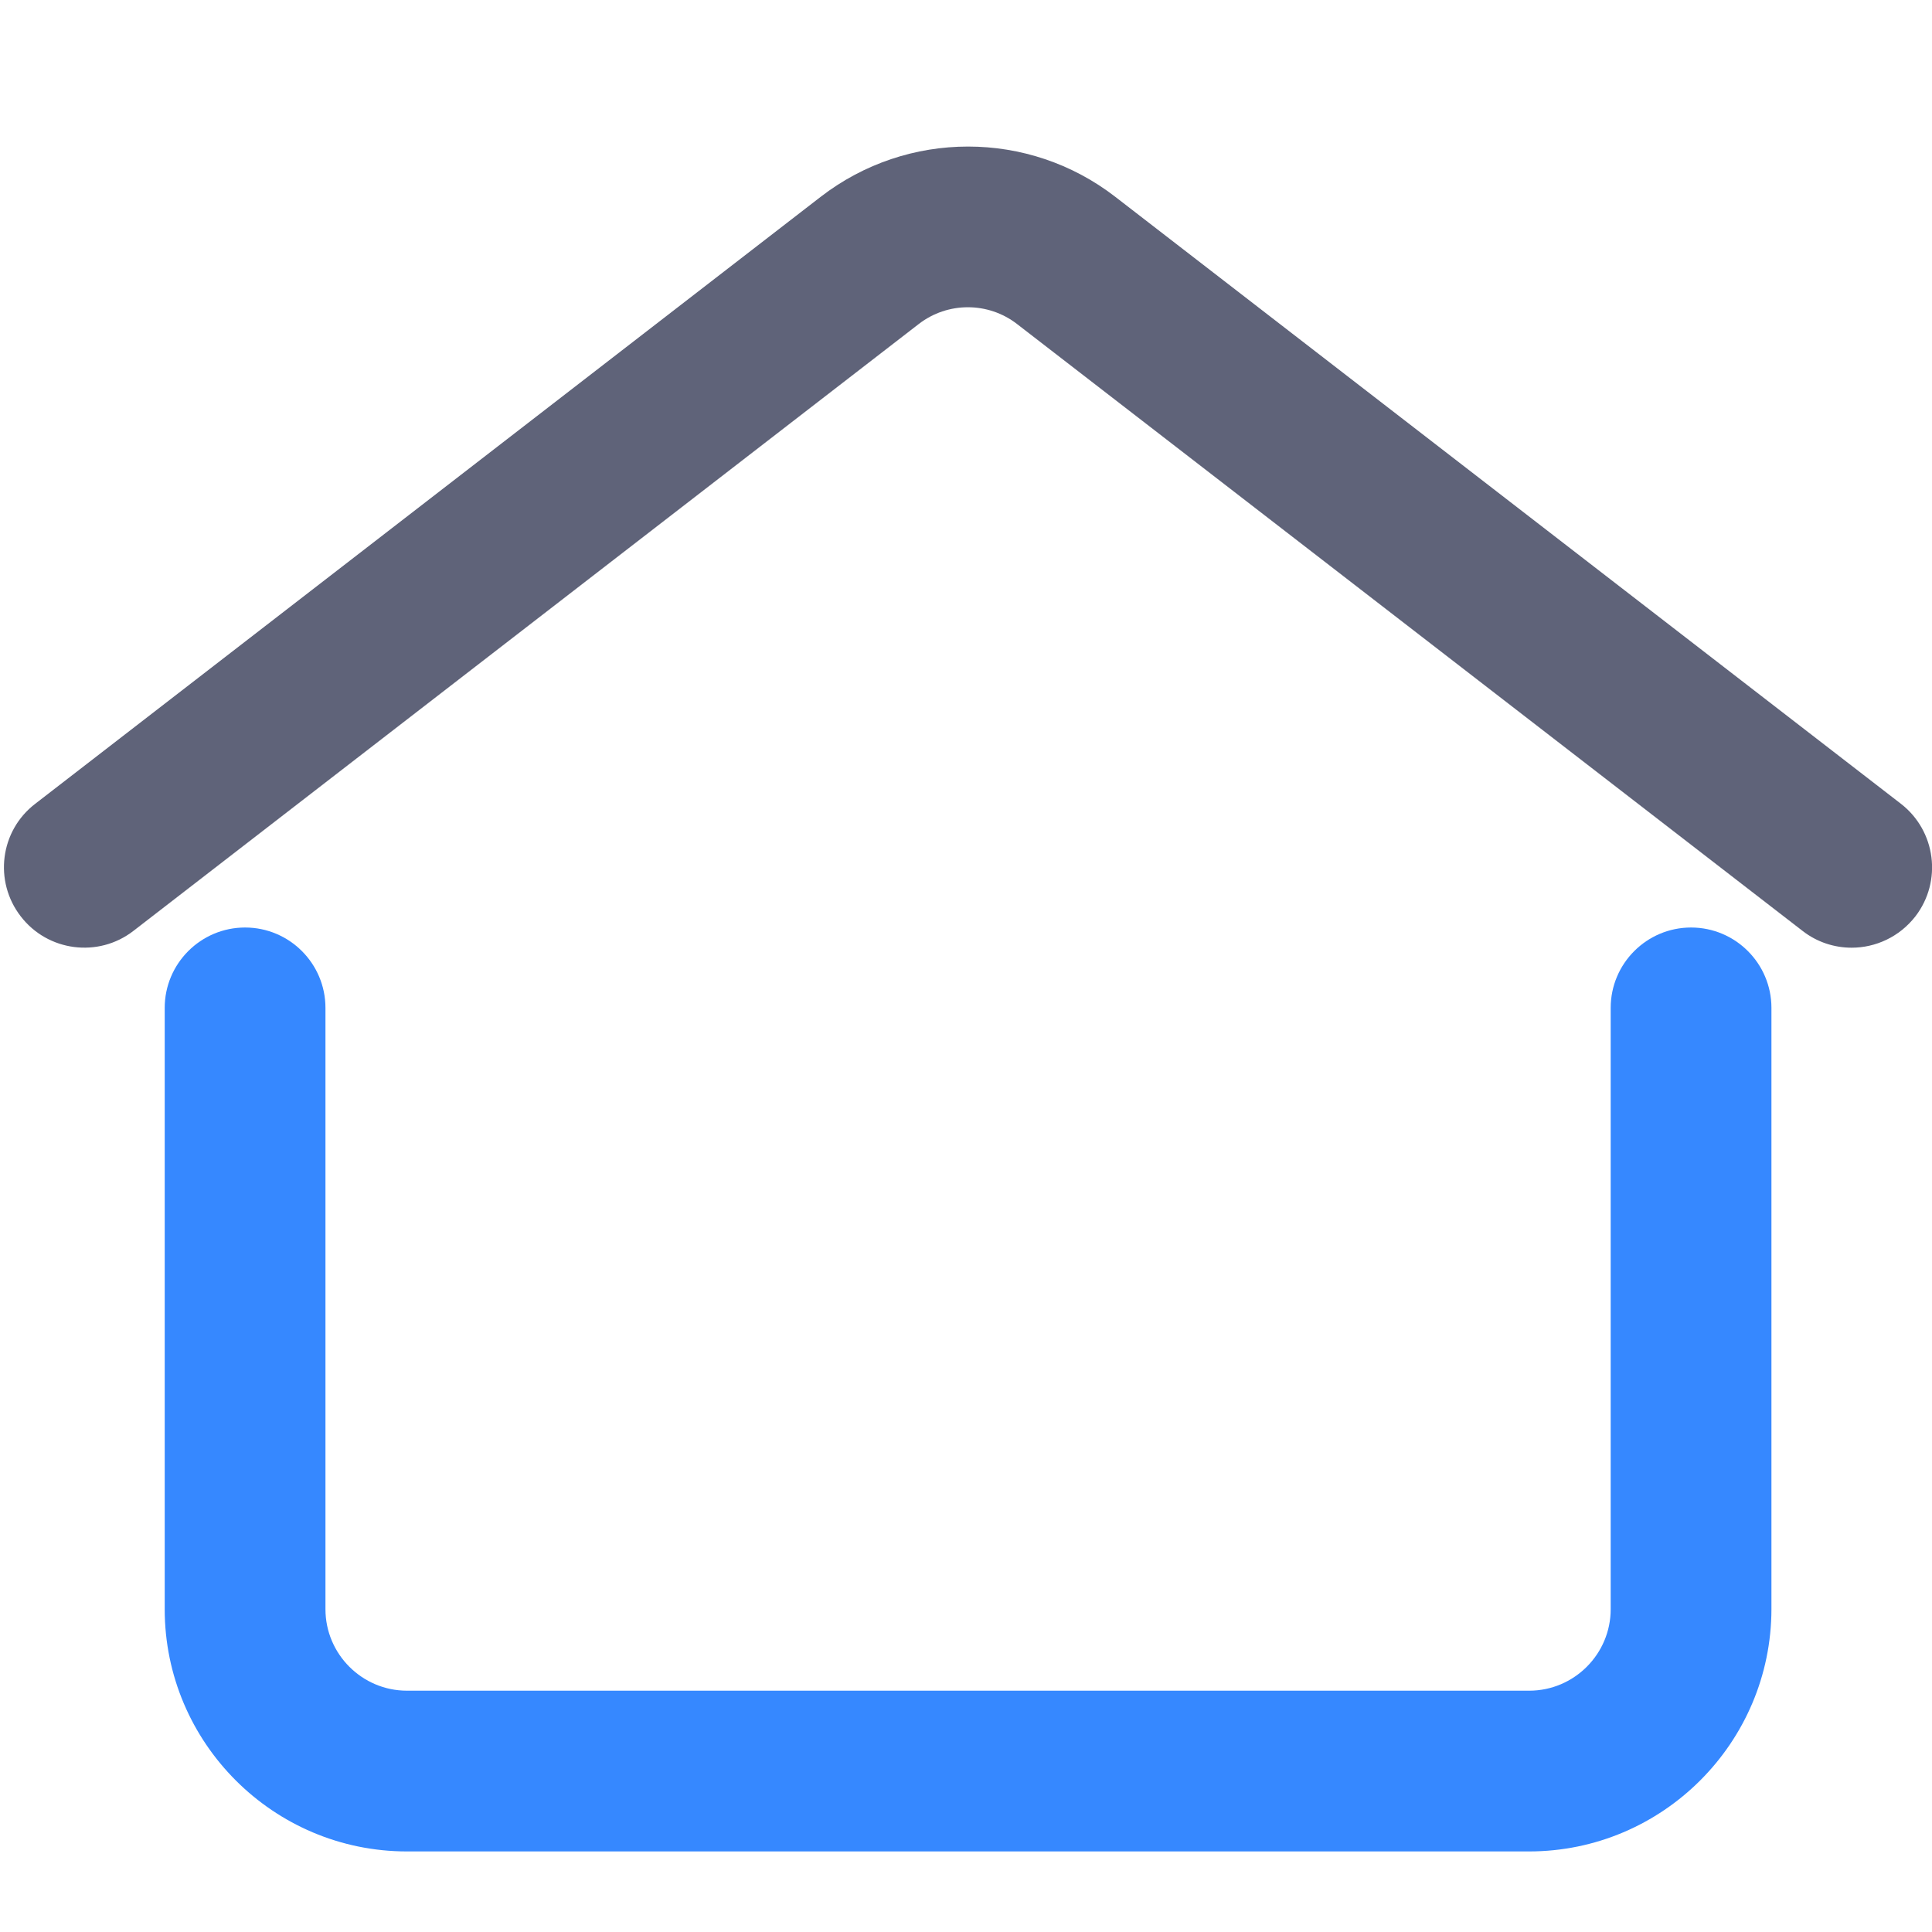
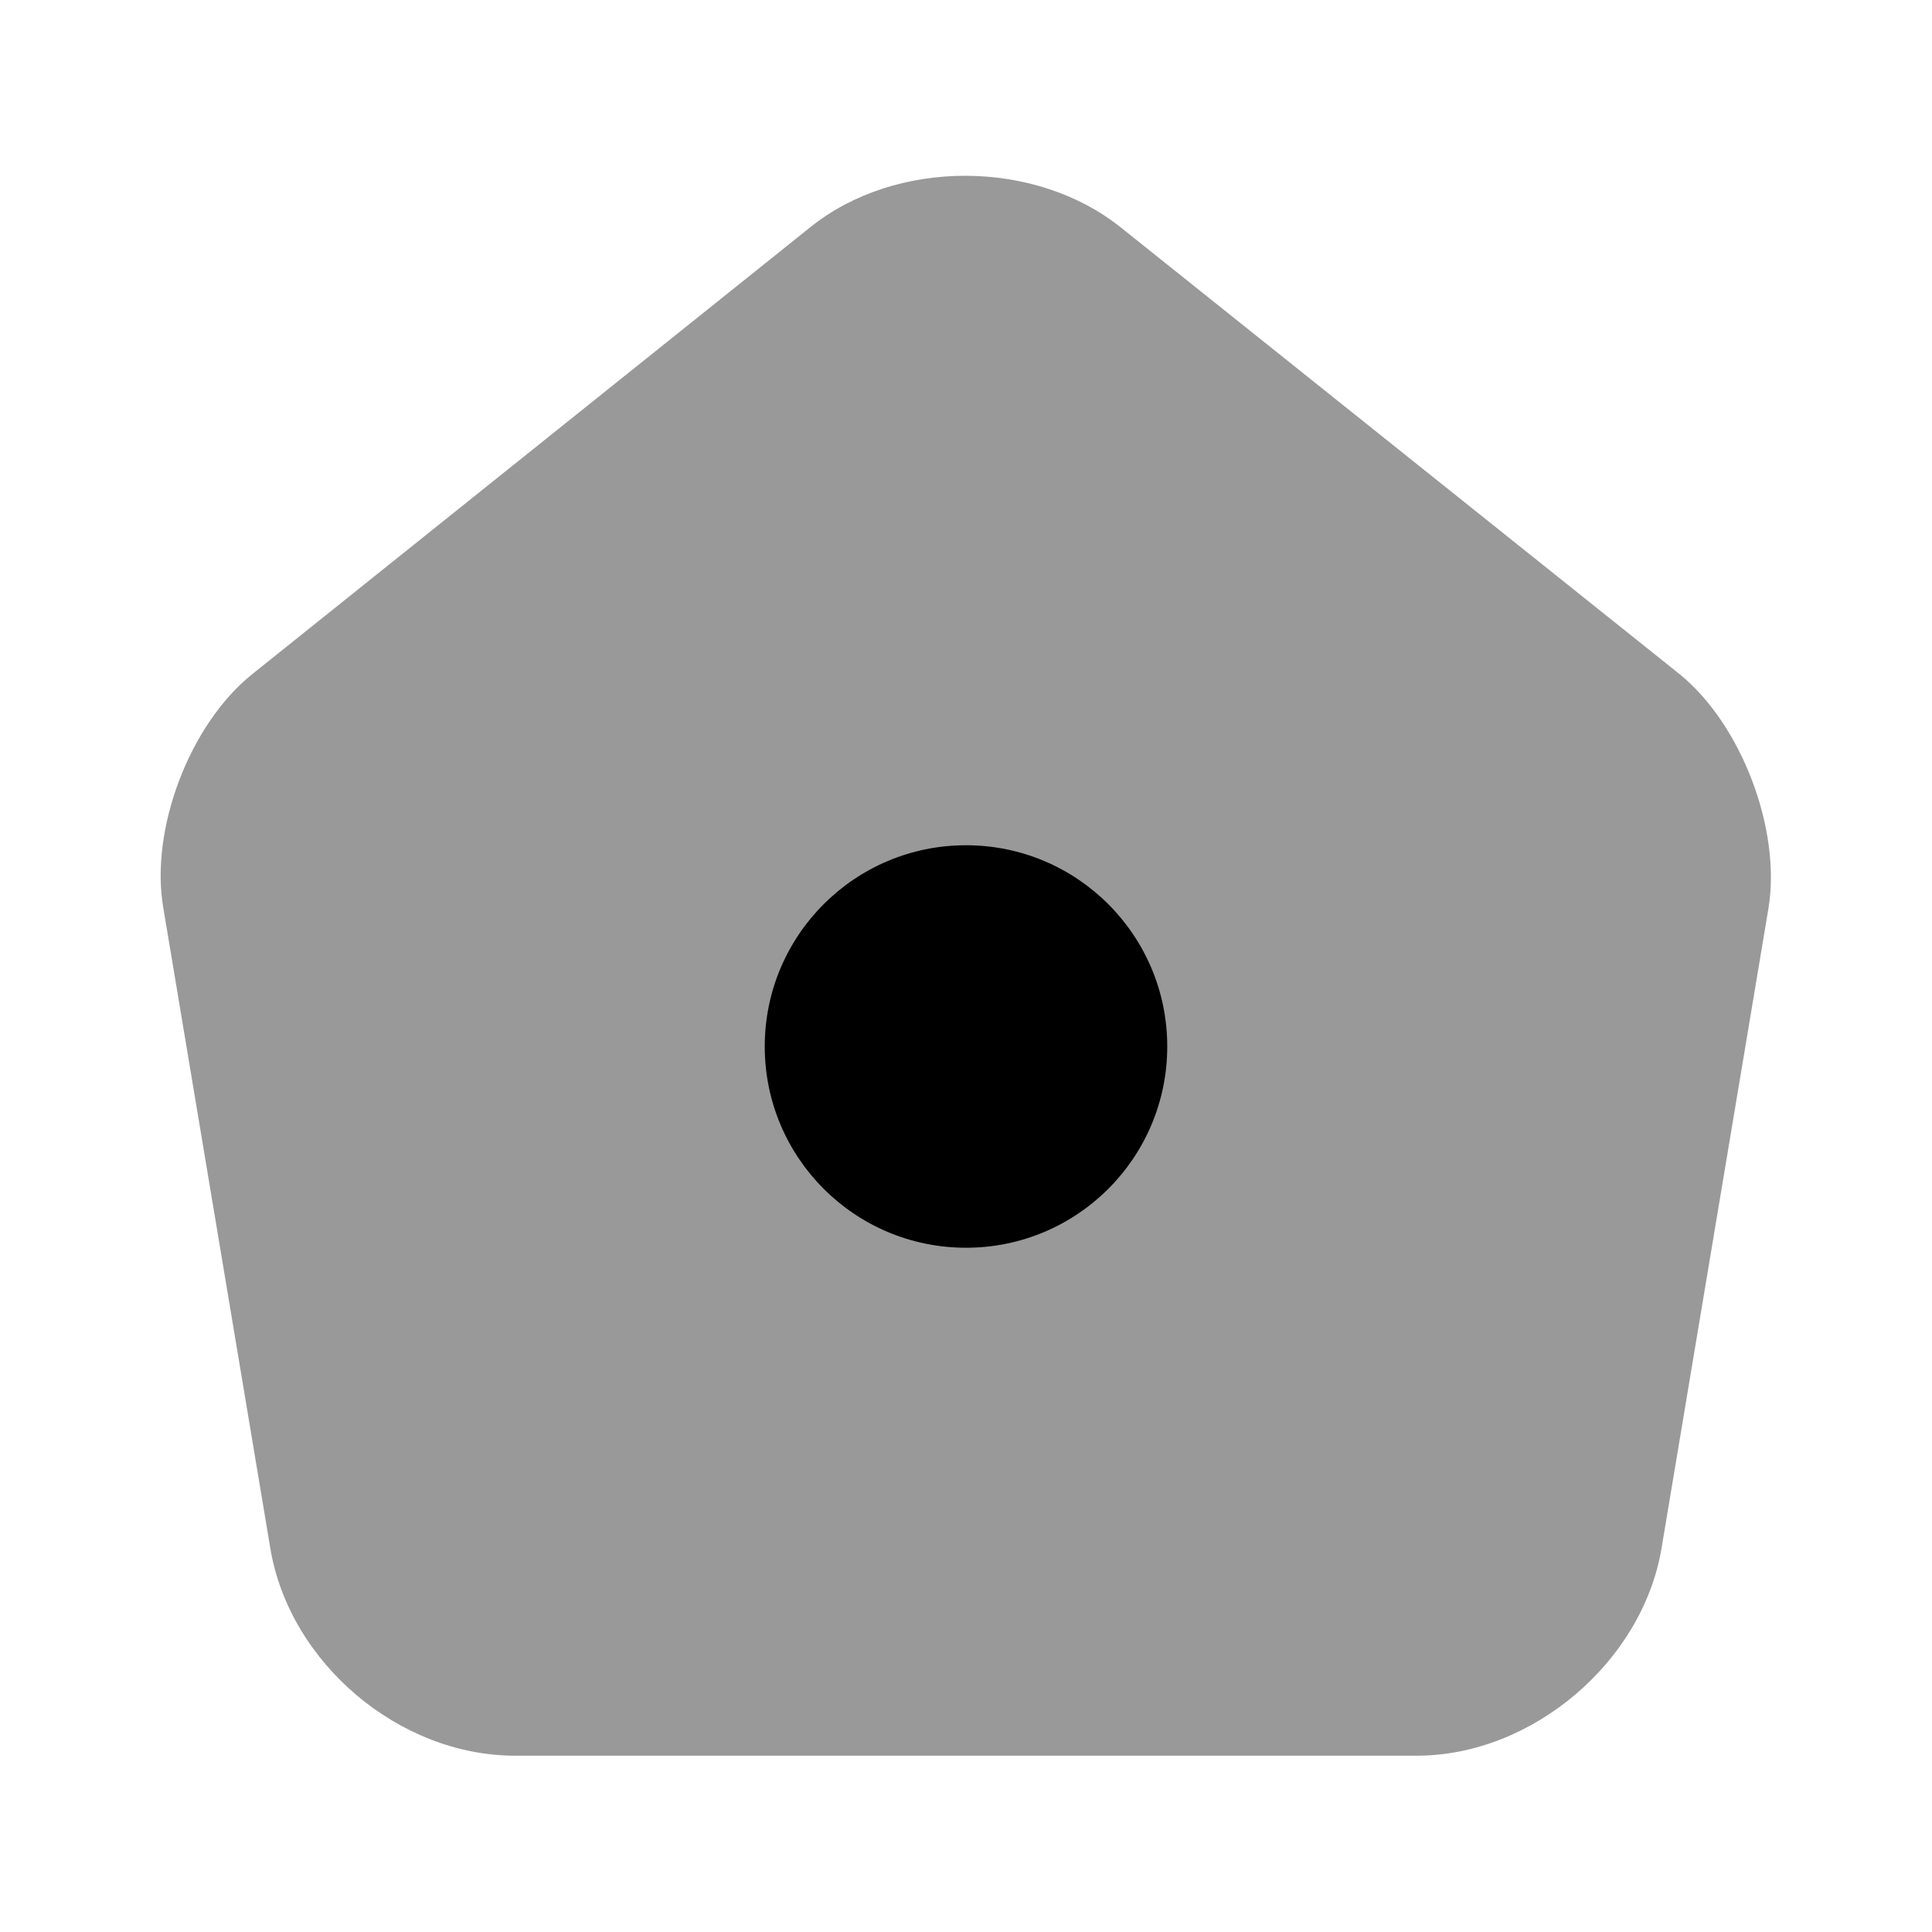
- <svg xmlns="http://www.w3.org/2000/svg" width="800px" height="800px" viewBox="0 0 1024 1024" class="icon" version="1.1">
-   <path d="M981.4 502.3c-9.1 0-18.3-2.9-26-8.9L539 171.7c-15.3-11.8-36.7-11.8-52 0L70.7 493.4c-18.6 14.4-45.4 10.9-59.7-7.7-14.4-18.6-11-45.4 7.7-59.7L435 104.3c46-35.5 110.2-35.5 156.1 0L1007.5 426c18.6 14.4 22 41.1 7.7 59.7-8.5 10.9-21.1 16.6-33.8 16.6z" fill="#5F6379" />
-   <path d="M810.4 981.3H215.7c-70.8 0-128.4-57.6-128.4-128.4V534.2c0-23.5 19.1-42.6 42.6-42.6s42.6 19.1 42.6 42.6v318.7c0 23.8 19.4 43.2 43.2 43.2h594.8c23.8 0 43.2-19.4 43.2-43.2V534.2c0-23.5 19.1-42.6 42.6-42.6s42.6 19.1 42.6 42.6v318.7c-0.1 70.8-57.7 128.4-128.5 128.4z" fill="#3688FF" />
+ <svg xmlns="http://www.w3.org/2000/svg" width="800px" height="800px" viewBox="0 0 24 24" fill="none">
+   <path opacity="0.4" d="M10.069 2.82L3.139 8.37C2.359 8.99 1.859 10.3 2.029 11.28L3.359 19.24C3.599 20.66 4.959 21.81 6.399 21.81H17.599C19.029 21.81 20.399 20.65 20.639 19.24L21.969 11.28C22.129 10.3 21.629 8.99 20.859 8.37L13.929 2.83C12.859 1.97 11.129 1.97 10.069 2.82Z" fill="currentColor" />
+   <path d="M12 15.5C13.381 15.5 14.5 14.381 14.5 13C14.5 11.619 13.381 10.5 12 10.5C10.619 10.5 9.5 11.619 9.5 13C9.5 14.381 10.619 15.5 12 15.5Z" fill="currentColor" />
</svg>
